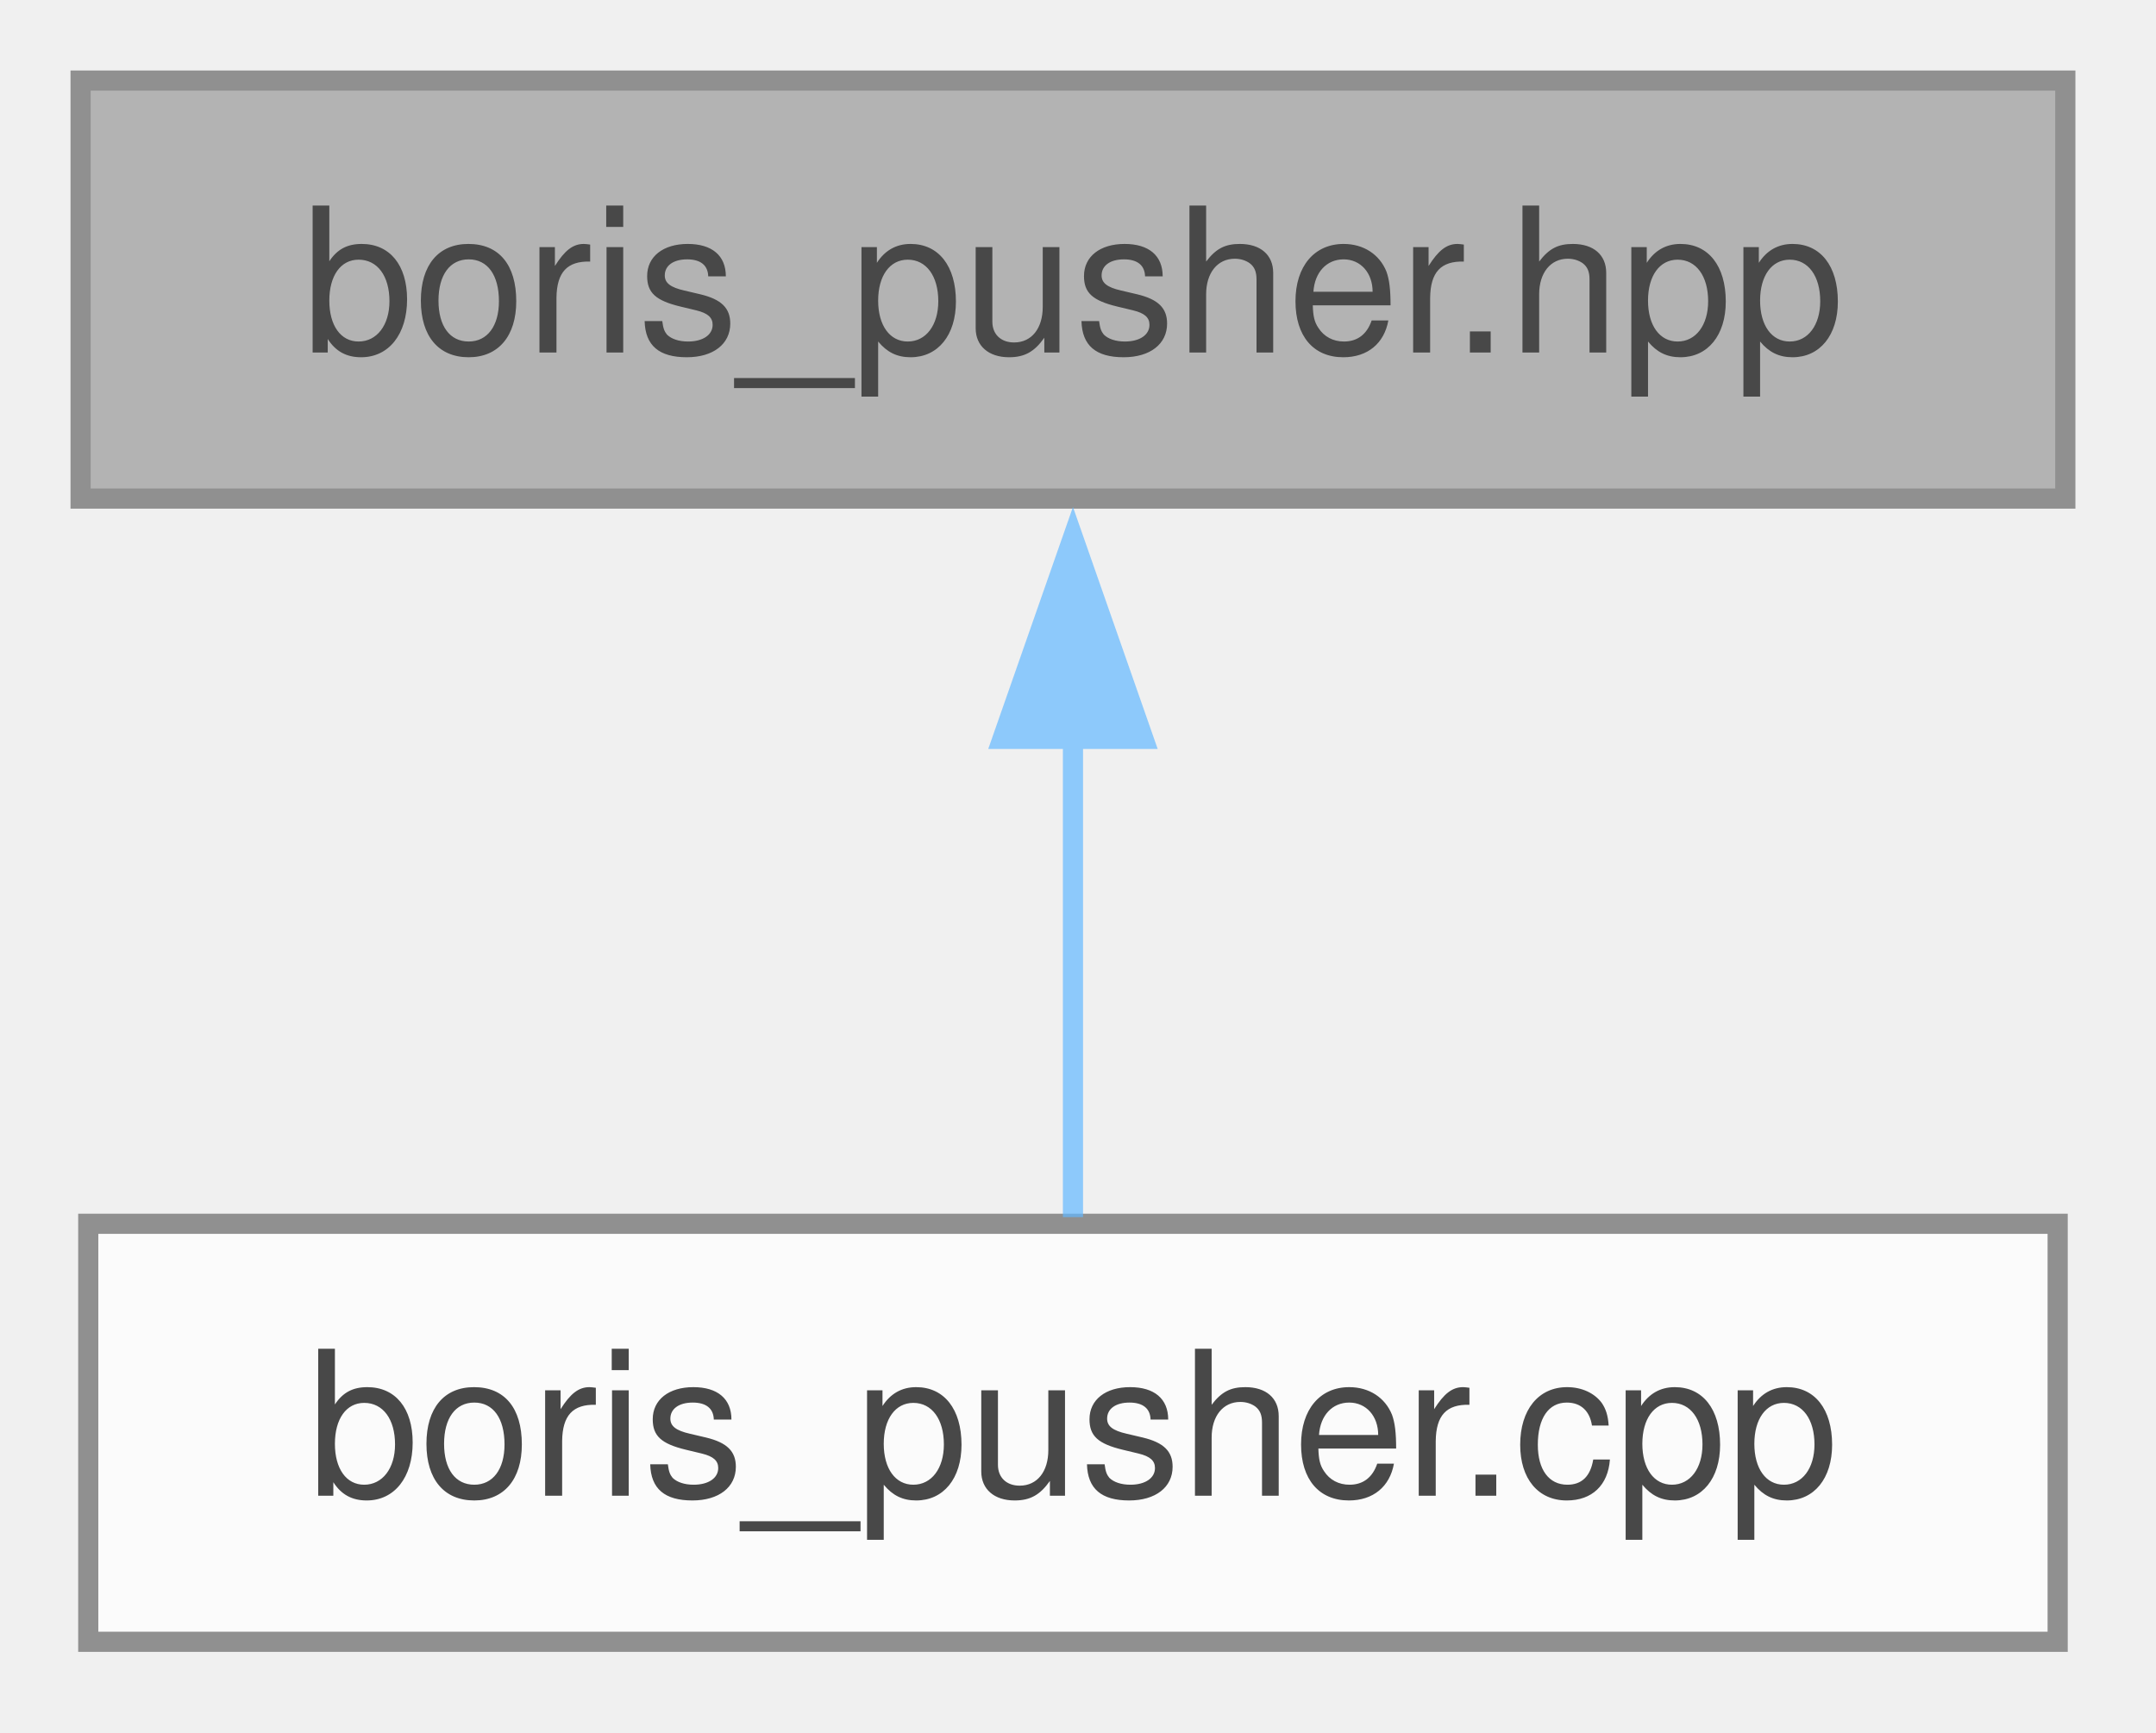
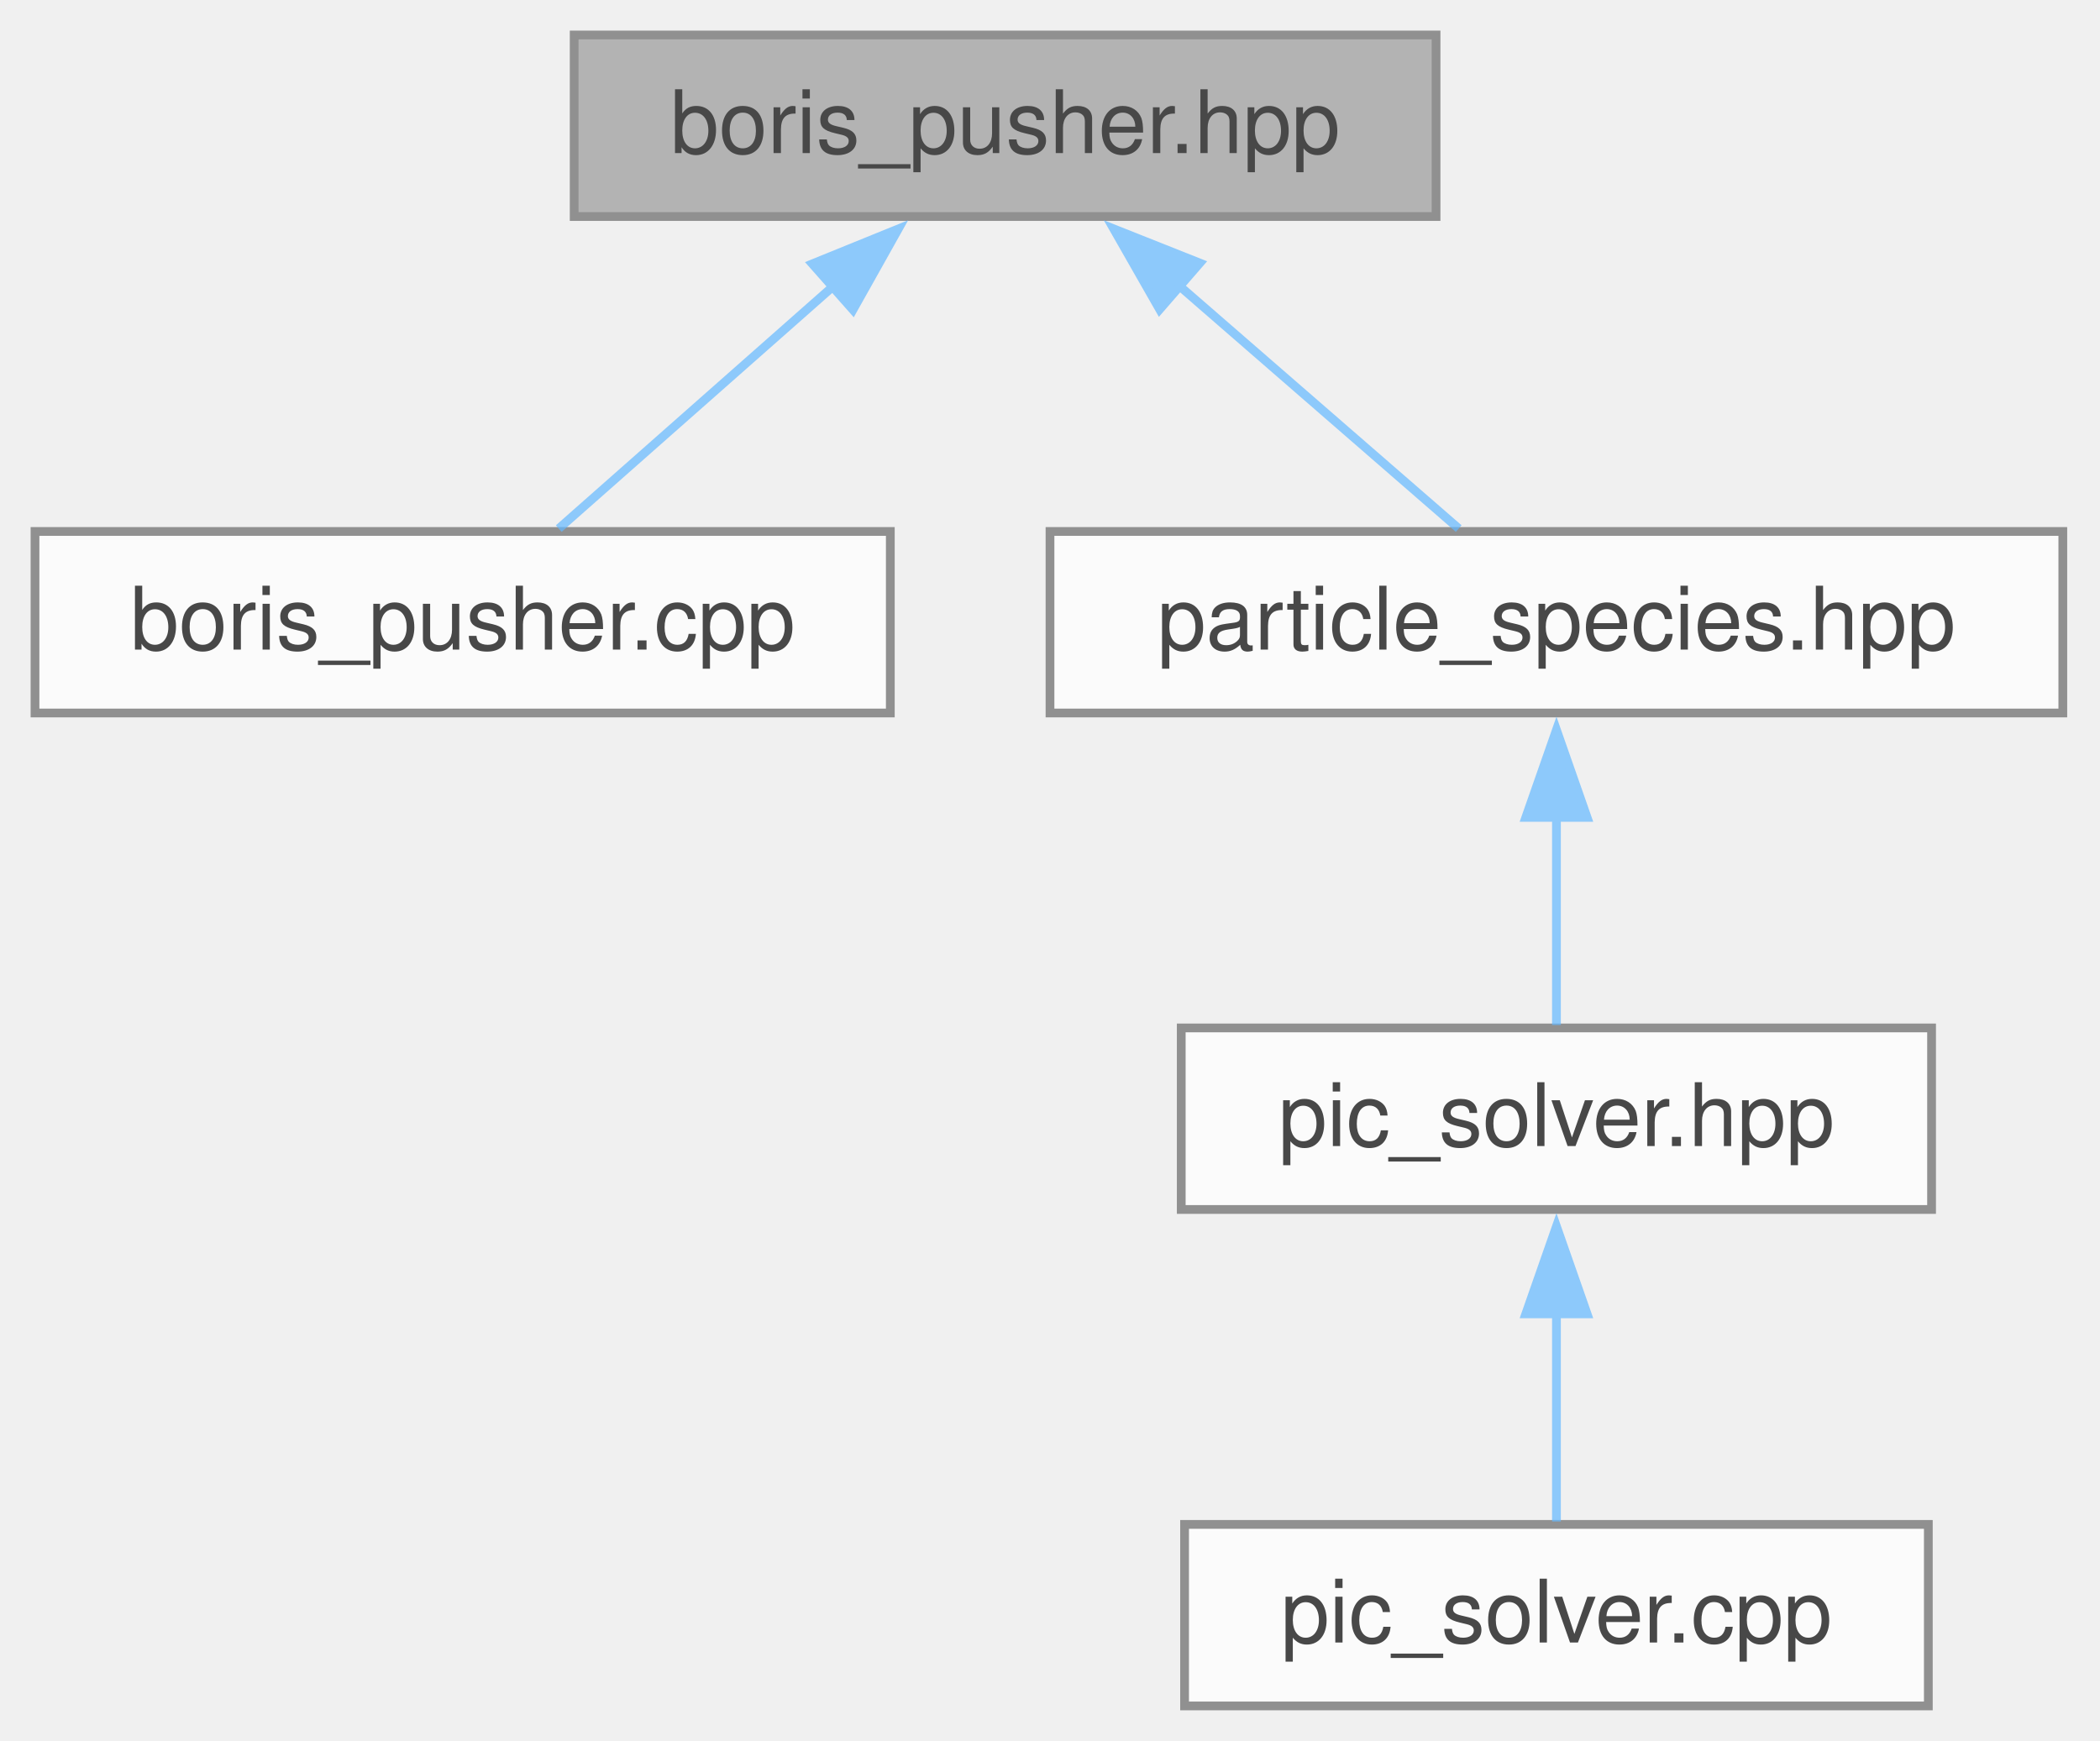
- <svg xmlns="http://www.w3.org/2000/svg" xmlns:xlink="http://www.w3.org/1999/xlink" width="107pt" height="86pt" viewBox="0.00 0.00 107.00 86.00">
+ <svg xmlns="http://www.w3.org/2000/svg" xmlns:xlink="http://www.w3.org/1999/xlink" width="240pt" height="199pt" viewBox="0.00 0.00 240.00 199.00">
  <svg id="main" version="1.1" xml:space="preserve">
    <style type="text/css">
.node, .edge {opacity: 0.7;}
.node.selected, .edge.selected {opacity: 1;}
.edge:hover path { stroke: red; }
.edge:hover polygon { stroke: red; fill: red; }
</style>
    <svg id="graph" class="graph">
-       <g id="graph0" class="graph" transform="scale(1 1) rotate(0) translate(4 81.5)">
+       <g id="graph0" class="graph" transform="scale(1 1) rotate(0) translate(4 195)">
        <g id="Node000001" class="node">
          <g id="a_Node000001">
-             <a xlink:title=" ">
-               <polygon fill="#999999" stroke="#666666" points="98.5,-77.5 0,-77.5 0,-56.75 98.5,-56.75 98.5,-77.5" />
-               <text xml:space="preserve" text-anchor="middle" x="49.25" y="-64" font-family="Helvetica,sans-Serif" font-size="10.00">boris_pusher.hpp</text>
+             <a xlink:title="Релятивистский толкатель частиц по схеме Бориса и баллистический дрейф для SoA-контейнера.">
+               <polygon fill="#999999" stroke="#666666" points="160.12,-191 61.62,-191 61.62,-170.25 160.12,-170.25 160.12,-191" />
+               <text xml:space="preserve" text-anchor="middle" x="110.88" y="-177.5" font-family="Helvetica,sans-Serif" font-size="10.00">boris_pusher.hpp</text>
            </a>
          </g>
        </g>
        <g id="Node000002" class="node">
          <g id="a_Node000002">
            <a xlink:href="boris__pusher_8cpp.html" target="_top" xlink:title=" ">
-               <polygon fill="white" stroke="#666666" points="98.12,-20.75 0.38,-20.75 0.38,0 98.12,0 98.12,-20.75" />
-               <text xml:space="preserve" text-anchor="middle" x="49.25" y="-7.25" font-family="Helvetica,sans-Serif" font-size="10.00">boris_pusher.cpp</text>
+               <polygon fill="white" stroke="#666666" points="97.75,-134.25 0,-134.25 0,-113.5 97.75,-113.5 97.75,-134.25" />
+               <text xml:space="preserve" text-anchor="middle" x="48.88" y="-120.75" font-family="Helvetica,sans-Serif" font-size="10.00">boris_pusher.cpp</text>
            </a>
          </g>
        </g>
        <g id="edge1_Node000001_Node000002" class="edge">
          <g id="a_edge1_Node000001_Node000002">
            <a xlink:title=" ">
-               <path fill="none" stroke="#63b8ff" d="M49.25,-44.88C49.25,-36.66 49.25,-27.68 49.25,-21.08" />
-               <polygon fill="#63b8ff" stroke="#63b8ff" points="45.75,-44.82 49.25,-54.82 52.75,-44.82 45.75,-44.82" />
+               <path fill="none" stroke="#63b8ff" d="M91.32,-162.36C80.94,-153.19 68.56,-142.26 59.86,-134.58" />
+               <polygon fill="#63b8ff" stroke="#63b8ff" points="88.84,-164.84 98.66,-168.83 93.48,-159.59 88.84,-164.84" />
+             </a>
+           </g>
+         </g>
+         <g id="Node000003" class="node">
+           <g id="a_Node000003">
+             <a xlink:href="particle__species_8hpp.html" target="_top" xlink:title="Описание сорта макрочастиц, режимов их кинематики и участия в генерации тока.">
+               <polygon fill="white" stroke="#666666" points="231.75,-134.25 116,-134.25 116,-113.5 231.75,-113.5 231.75,-134.25" />
+               <text xml:space="preserve" text-anchor="middle" x="173.88" y="-120.75" font-family="Helvetica,sans-Serif" font-size="10.00">particle_species.hpp</text>
+             </a>
+           </g>
+         </g>
+         <g id="edge2_Node000001_Node000003" class="edge">
+           <g id="a_edge2_Node000001_Node000003">
+             <a xlink:title=" ">
+               <path fill="none" stroke="#63b8ff" d="M130.74,-162.36C141.29,-153.19 153.87,-142.26 162.71,-134.58" />
+               <polygon fill="#63b8ff" stroke="#63b8ff" points="128.53,-159.64 123.28,-168.84 133.12,-164.93 128.53,-159.64" />
+             </a>
+           </g>
+         </g>
+         <g id="Node000004" class="node">
+           <g id="a_Node000004">
+             <a xlink:href="pic__solver_8hpp.html" target="_top" xlink:title="Главный оркестратор и временной цикл электромагнитного PIC-солвера.">
+               <polygon fill="white" stroke="#666666" points="216.75,-77.5 131,-77.5 131,-56.75 216.75,-56.75 216.75,-77.5" />
+               <text xml:space="preserve" text-anchor="middle" x="173.88" y="-64" font-family="Helvetica,sans-Serif" font-size="10.00">pic_solver.hpp</text>
+             </a>
+           </g>
+         </g>
+         <g id="edge3_Node000003_Node000004" class="edge">
+           <g id="a_edge3_Node000003_Node000004">
+             <a xlink:title=" ">
+               <path fill="none" stroke="#63b8ff" d="M173.88,-101.63C173.88,-93.41 173.88,-84.43 173.88,-77.83" />
+               <polygon fill="#63b8ff" stroke="#63b8ff" points="170.38,-101.57 173.88,-111.57 177.38,-101.57 170.38,-101.57" />
+             </a>
+           </g>
+         </g>
+         <g id="Node000005" class="node">
+           <g id="a_Node000005">
+             <a xlink:href="pic__solver_8cpp.html" target="_top" xlink:title=" ">
+               <polygon fill="white" stroke="#666666" points="216.38,-20.75 131.38,-20.75 131.38,0 216.38,0 216.38,-20.75" />
+               <text xml:space="preserve" text-anchor="middle" x="173.88" y="-7.25" font-family="Helvetica,sans-Serif" font-size="10.00">pic_solver.cpp</text>
+             </a>
+           </g>
+         </g>
+         <g id="edge4_Node000004_Node000005" class="edge">
+           <g id="a_edge4_Node000004_Node000005">
+             <a xlink:title=" ">
+               <path fill="none" stroke="#63b8ff" d="M173.88,-44.88C173.88,-36.66 173.88,-27.68 173.88,-21.08" />
+               <polygon fill="#63b8ff" stroke="#63b8ff" points="170.38,-44.82 173.88,-54.82 177.38,-44.82 170.38,-44.82" />
            </a>
          </g>
        </g>
      </g>
    </svg>
  </svg>
  <style type="text/css">

[data-mouse-over-selected='false'] { opacity: 0.7; }
[data-mouse-over-selected='true']  { opacity: 1.0; }

</style>
</svg>
